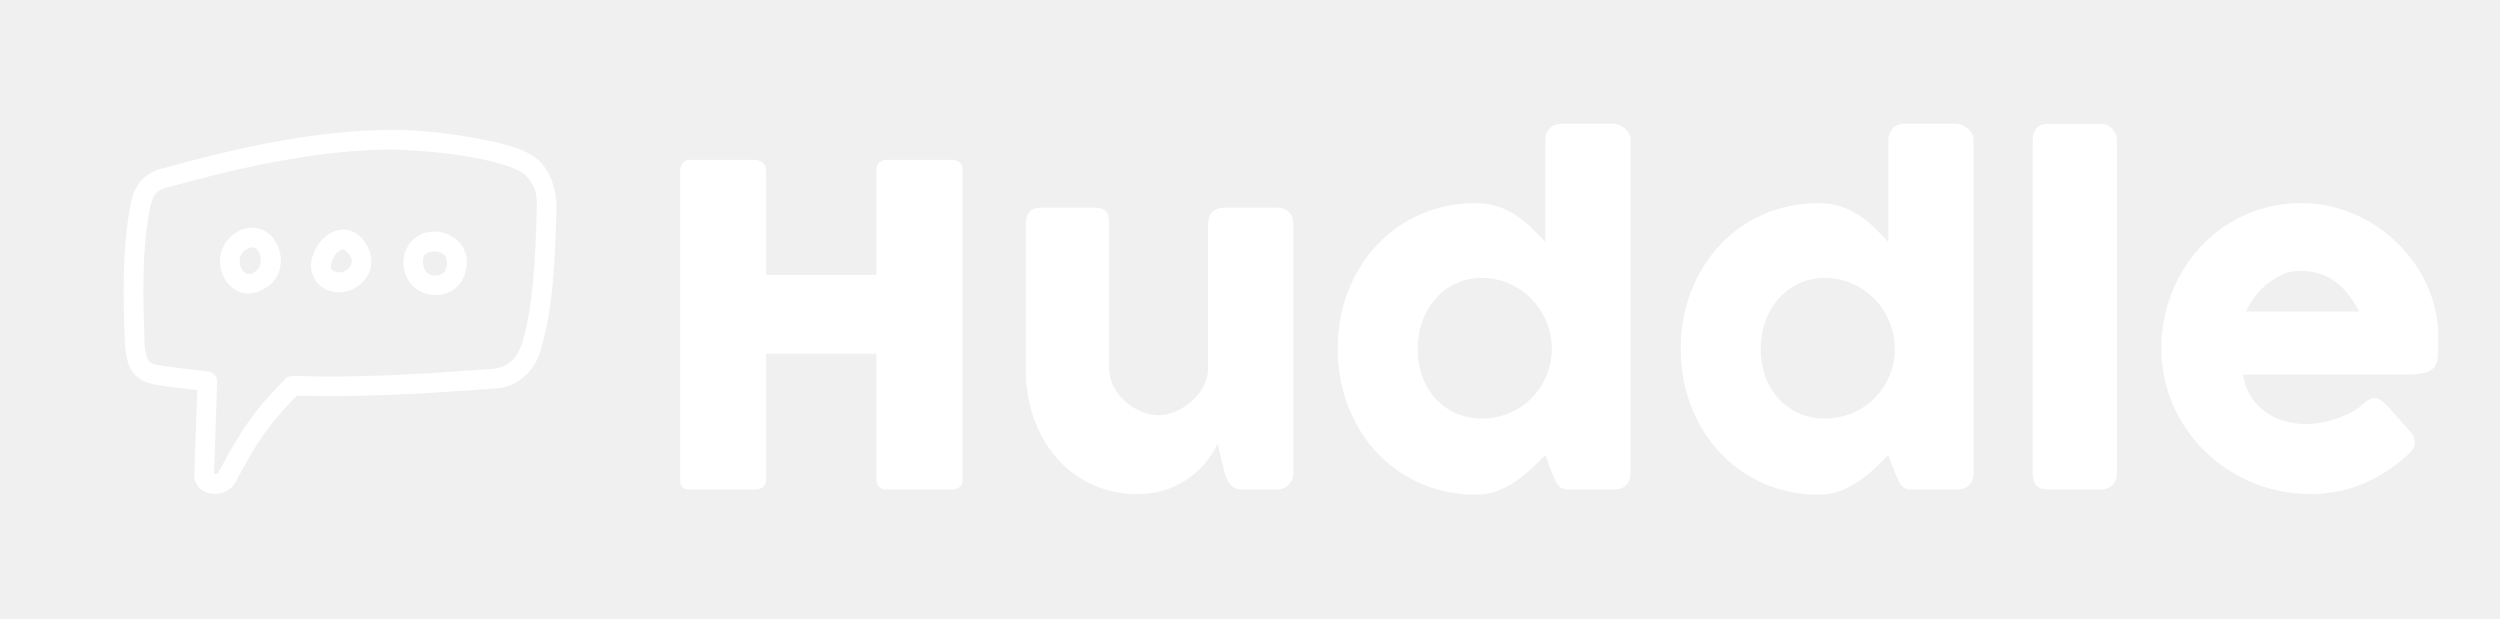
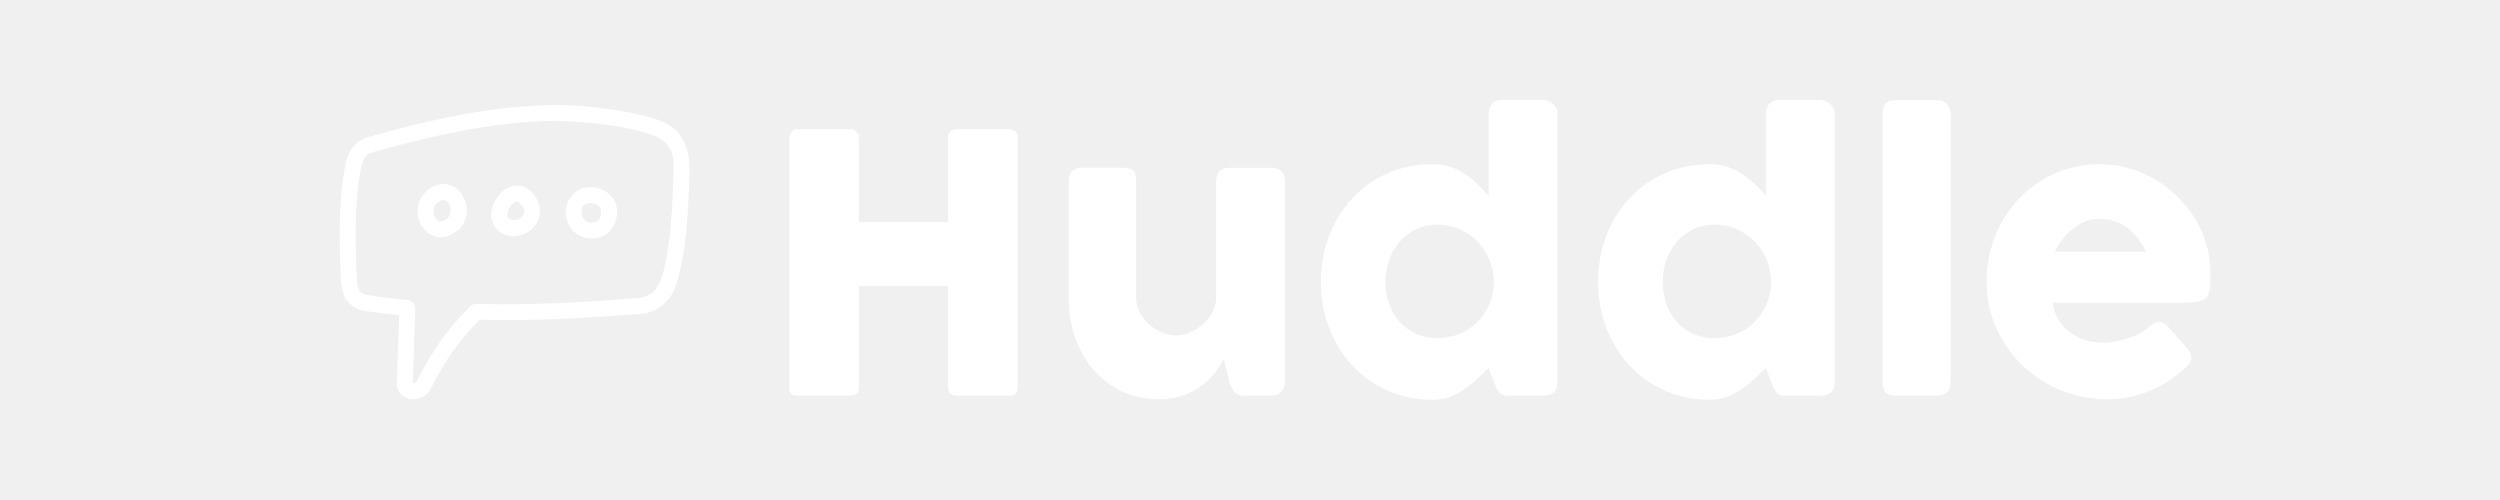
- <svg xmlns="http://www.w3.org/2000/svg" width="264" height="49pt" viewBox="0 0 198 49">
+ <svg xmlns="http://www.w3.org/2000/svg" width="200" height="40" viewBox="0 0 198 49">
  <g fill="#fff">
    <path d="M31.184 10.285c-5.91-.004-12.075 1.328-18.301 3.055-.79.16-1.563.676-1.969 1.316-.375.602-.512 1.207-.629 1.844-.605 3.387-.531 6.715-.406 10.398.027.844.156 1.848.547 2.454.414.613 1.117 1.003 1.96 1.132 1.083.164 2.16.29 3.239.403l-.238 6.656c-.04.527.222.969.543 1.223.289.218.61.316.937.34.656.05 1.43-.235 1.813-.961 1.68-3.235 2.734-4.66 4.832-6.81 5.48.138 10.261-.167 15.672-.57 1.914-.046 3.23-1.613 3.578-2.863 1.035-3.238 1.199-7.234 1.308-11.277.047-1.602-.508-3.172-1.492-4.004-.937-.758-2.066-1.031-3.105-1.312-2.883-.653-5.766-1.004-8.29-1.024zm7.875 2.531c1.039.282 1.957.555 2.53 1.024.966 1.023.934 1.707.923 2.812-.11 3.918-.297 7.723-1.184 10.606-.383 1.074-1.043 1.84-2.3 1.953-5.516.41-10.301.727-15.844.566a.792.792 0 0 0-.582.23c-2.329 2.352-3.52 3.99-5.297 7.407-.04.078-.13.125-.242.133-.07-.004-.102-.063-.106-.113l.238-7.22a.804.804 0 0 0-.695-.8 73.176 73.176 0 0 1-3.871-.477c-.555-.082-.758-.234-.91-.46-.266-.633-.262-1.024-.281-1.63-.126-3.656-.184-6.847.374-10.023.055-.472.231-.953.418-1.351.31-.485.782-.555 1.258-.688 6.086-1.68 12.04-2.937 17.649-2.941 2.75.097 5.633.375 7.922.972zm-21.024 6.192c-.84 1.004-.758 2.367-.11 3.281.34.48.868.863 1.509.95.836.07 1.367-.27 1.937-.657 1.035-.898 1.14-2.469.352-3.605a2.184 2.184 0 0 0-1.696-.946c-.898.008-1.507.407-1.992.977zm9.07-.82c-.835.027-1.511.605-1.925 1.23-.47.71-.746 1.605-.364 2.484.735 1.684 3.274 1.664 4.286-.05.464-.79.347-1.688 0-2.336-.348-.653-.872-1.184-1.633-1.305a1.934 1.934 0 0 0-.364-.023zm7.364.156a2.895 2.895 0 0 0-.778.086c-1.004.27-1.859 1.304-1.73 2.629.066.668.371 1.32.926 1.765.554.45 1.355.649 2.203.477.972-.2 1.578-.985 1.777-1.742.203-.758.153-1.528-.316-2.153a2.655 2.655 0 0 0-2.082-1.062zM19.96 19.586c.184.004.332.062.484.281.34.492.246 1.235-.097 1.535-.34.297-.555.325-.707.305-.149-.023-.301-.125-.438-.316-.258-.368-.336-.961.008-1.387.18-.242.516-.395.75-.418zm7.254.172c.027.004.355.195.512.488.156.293.183.563.035.813-.442.75-1.38.546-1.52.222-.055-.125-.015-.625.242-1.011.258-.391.578-.536.73-.512zm8.082.57c.047.067.164.492.074.828-.09.34-.238.547-.598.621-.46.098-.718 0-.914-.156-.191-.156-.324-.422-.351-.707-.07-.703.183-.867.586-.973.465-.117.992.086 1.203.387zm0 0M53.867 13.434a.892.892 0 0 1 .219-.536.665.665 0 0 1 .535-.238h5.223c.176 0 .36.074.547.219a.68.68 0 0 1 .28.555v8.336h8.74v-8.336a.768.768 0 0 1 .793-.773h5.151c.235 0 .438.058.614.175.176.117.265.305.265.562V38c0 .258-.078.45-.23.578-.152.129-.352.195-.598.195h-5.203a.845.845 0 0 1-.574-.195c-.145-.129-.219-.32-.219-.578v-9.988h-8.738V38c0 .246-.078.438-.238.57-.157.137-.371.203-.641.203h-5.172c-.492 0-.742-.23-.754-.687zm48.11 25.039a1.1 1.1 0 0 1-.485.246 2.422 2.422 0 0 1-.484.054h-2.656c-.211 0-.391-.039-.543-.113a1.197 1.197 0 0 1-.387-.308 1.842 1.842 0 0 1-.266-.442 3.71 3.71 0 0 1-.176-.508l-.543-2.25c-.175.364-.433.774-.765 1.239a6.65 6.65 0 0 1-1.274 1.3 7.077 7.077 0 0 1-1.847 1.02c-.715.277-1.535.414-2.461.414-1.336 0-2.55-.258-3.64-.773a8.372 8.372 0 0 1-2.79-2.11c-.765-.89-1.36-1.933-1.781-3.12a11.327 11.327 0 0 1-.633-3.81V17.797c0-.445.094-.785.29-1.012.19-.23.5-.344.921-.344h4.063c.503 0 .847.086 1.039.254.187.172.28.5.28.996v11.446c0 .504.114.98.34 1.433a4.282 4.282 0 0 0 2.18 2.012c.477.2.961.3 1.454.3.421 0 .859-.1 1.308-.3.453-.2.867-.465 1.25-.797.379-.336.695-.73.942-1.18.246-.453.367-.93.367-1.433v-11.43c0-.199.039-.398.113-.597a.963.963 0 0 1 .344-.457c.152-.094.297-.16.43-.196.136-.035.292-.05.468-.05h3.973c.504 0 .867.12 1.09.367.222.246.336.578.336.988v19.676c0 .222-.051.425-.153.613a1.091 1.091 0 0 1-.41.441zm20.414-2.426c-.317.316-.668.656-1.047 1.02-.383.363-.801.703-1.258 1.019-.457.316-.95.578-1.477.785a4.714 4.714 0 0 1-1.707.305c-1.593 0-3.062-.297-4.402-.895a10.537 10.537 0 0 1-3.465-2.453c-.969-1.039-1.722-2.262-2.27-3.668-.542-1.406-.816-2.918-.816-4.535 0-1.629.274-3.145.817-4.547.546-1.398 1.3-2.617 2.27-3.656a10.403 10.403 0 0 1 3.464-2.445c1.34-.59 2.809-.887 4.402-.887a5.32 5.32 0 0 1 1.77.281 6.49 6.49 0 0 1 1.457.719c.441.297.844.625 1.215.996.367.367.719.73 1.047 1.082v-8.04c0-.374.113-.69.34-.948.23-.258.574-.387 1.03-.387h3.958c.152 0 .312.035.48.098.172.066.328.156.469.273.14.117.254.258.34.422.09.164.133.344.133.543v26.289c0 .902-.473 1.355-1.422 1.355h-3.45c-.234 0-.414-.03-.542-.09a.826.826 0 0 1-.325-.253 1.64 1.64 0 0 1-.238-.422c-.07-.168-.16-.367-.266-.59zm-10.114-8.422c0 .773.121 1.496.364 2.172a5.142 5.142 0 0 0 1.027 1.75c.445.492.98.883 1.61 1.168.624.289 1.32.43 2.081.43.75 0 1.457-.133 2.121-.403.66-.27 1.239-.64 1.73-1.117a5.616 5.616 0 0 0 1.188-1.68 5.541 5.541 0 0 0 .5-2.074v-.246c0-.75-.14-1.465-.421-2.145a5.712 5.712 0 0 0-1.168-1.793 5.555 5.555 0 0 0-1.758-1.222 5.326 5.326 0 0 0-2.192-.45c-.761 0-1.457.15-2.082.45a4.827 4.827 0 0 0-1.609 1.223 5.497 5.497 0 0 0-1.027 1.792 6.341 6.341 0 0 0-.364 2.145zm37.278 8.422c-.317.316-.664.656-1.047 1.02-.38.363-.797.703-1.254 1.019-.457.316-.95.578-1.48.785a4.693 4.693 0 0 1-1.704.305c-1.593 0-3.062-.297-4.406-.895a10.561 10.561 0 0 1-3.46-2.453c-.97-1.039-1.727-2.262-2.27-3.668-.547-1.406-.817-2.918-.817-4.535 0-1.629.27-3.145.817-4.547a11.299 11.299 0 0 1 2.27-3.656 10.427 10.427 0 0 1 3.46-2.445c1.344-.59 2.813-.887 4.406-.887.645 0 1.235.094 1.766.281a6.52 6.52 0 0 1 1.46.719c.438.297.845.625 1.212.996.37.367.719.73 1.047 1.082v-8.04c0-.374.117-.69.343-.948.23-.258.57-.387 1.028-.387h3.957c.152 0 .312.035.484.098.168.066.324.156.465.273.14.117.258.258.344.422.09.164.133.344.133.543v26.289c0 .902-.477 1.355-1.426 1.355h-3.446c-.234 0-.417-.03-.546-.09a.855.855 0 0 1-.325-.253 1.764 1.764 0 0 1-.238-.422c-.07-.168-.156-.367-.262-.59zm-10.11-8.422c0 .773.121 1.496.36 2.172a5.214 5.214 0 0 0 1.03 1.75c.446.492.981.883 1.606 1.168.63.289 1.325.43 2.086.43a5.55 5.55 0 0 0 2.118-.403 5.36 5.36 0 0 0 1.734-1.117 5.616 5.616 0 0 0 1.187-1.68 5.541 5.541 0 0 0 .5-2.074v-.246a5.656 5.656 0 0 0-1.594-3.938 5.468 5.468 0 0 0-1.757-1.222 5.295 5.295 0 0 0-2.188-.45c-.761 0-1.457.15-2.086.45a4.851 4.851 0 0 0-1.605 1.223 5.577 5.577 0 0 0-1.031 1.792 6.436 6.436 0 0 0-.36 2.145zm21.54-16.477c0-.375.093-.691.28-.949.188-.258.512-.386.97-.386h4.308c.117 0 .238.03.367.097.13.063.25.152.36.27.113.117.207.258.28.422.079.164.118.347.118.546v26.27c0 .445-.129.785-.379 1.012-.254.23-.578.343-.976.343h-4.079c-.457 0-.78-.113-.968-.343-.188-.227-.282-.567-.282-1.012zm29.609 24.954a11.67 11.67 0 0 1-3.48 2.222c-1.29.535-2.657.801-4.098.801-1.606 0-3.121-.293-4.551-.879a11.8 11.8 0 0 1-3.766-2.437 11.656 11.656 0 0 1-2.566-3.664c-.633-1.407-.95-2.938-.95-4.59 0-1.032.126-2.032.38-3 .25-.965.609-1.871 1.07-2.715a11.743 11.743 0 0 1 1.687-2.332 10.792 10.792 0 0 1 4.899-2.996c.96-.282 1.976-.422 3.043-.422.972 0 1.914.129 2.832.387a11.04 11.04 0 0 1 4.781 2.777 11.35 11.35 0 0 1 1.723 2.156c.48.777.851 1.61 1.117 2.496.262.883.394 1.797.394 2.735 0 .609-.007 1.105-.027 1.492-.016.387-.105.695-.27.926-.164.226-.437.386-.82.472-.379.09-.941.133-1.68.133h-12.66c.118.75.356 1.379.715 1.883.356.504.77.906 1.238 1.203.47.3.97.512 1.497.64a6.294 6.294 0 0 0 1.492.196c.422 0 .855-.043 1.3-.133a8.748 8.748 0 0 0 1.293-.351 7.331 7.331 0 0 0 1.145-.508c.344-.196.625-.399.836-.61.187-.152.348-.265.48-.34a.86.86 0 0 1 .434-.117c.152 0 .309.055.465.16.16.106.336.258.535.458l1.863 2.109c.13.152.211.289.246.414.036.121.055.25.055.379a.977.977 0 0 1-.195.605c-.13.168-.281.32-.457.45zm-8.457-14.649c-.457 0-.899.09-1.328.274-.426.18-.829.421-1.204.726a6.37 6.37 0 0 0-1.011 1.04 6.486 6.486 0 0 0-.73 1.179h8.988a10.599 10.599 0 0 0-.801-1.266 5.564 5.564 0 0 0-.985-1.023 4.295 4.295 0 0 0-1.265-.684c-.477-.164-1.031-.246-1.664-.246zm0 0" />
  </g>
</svg>
